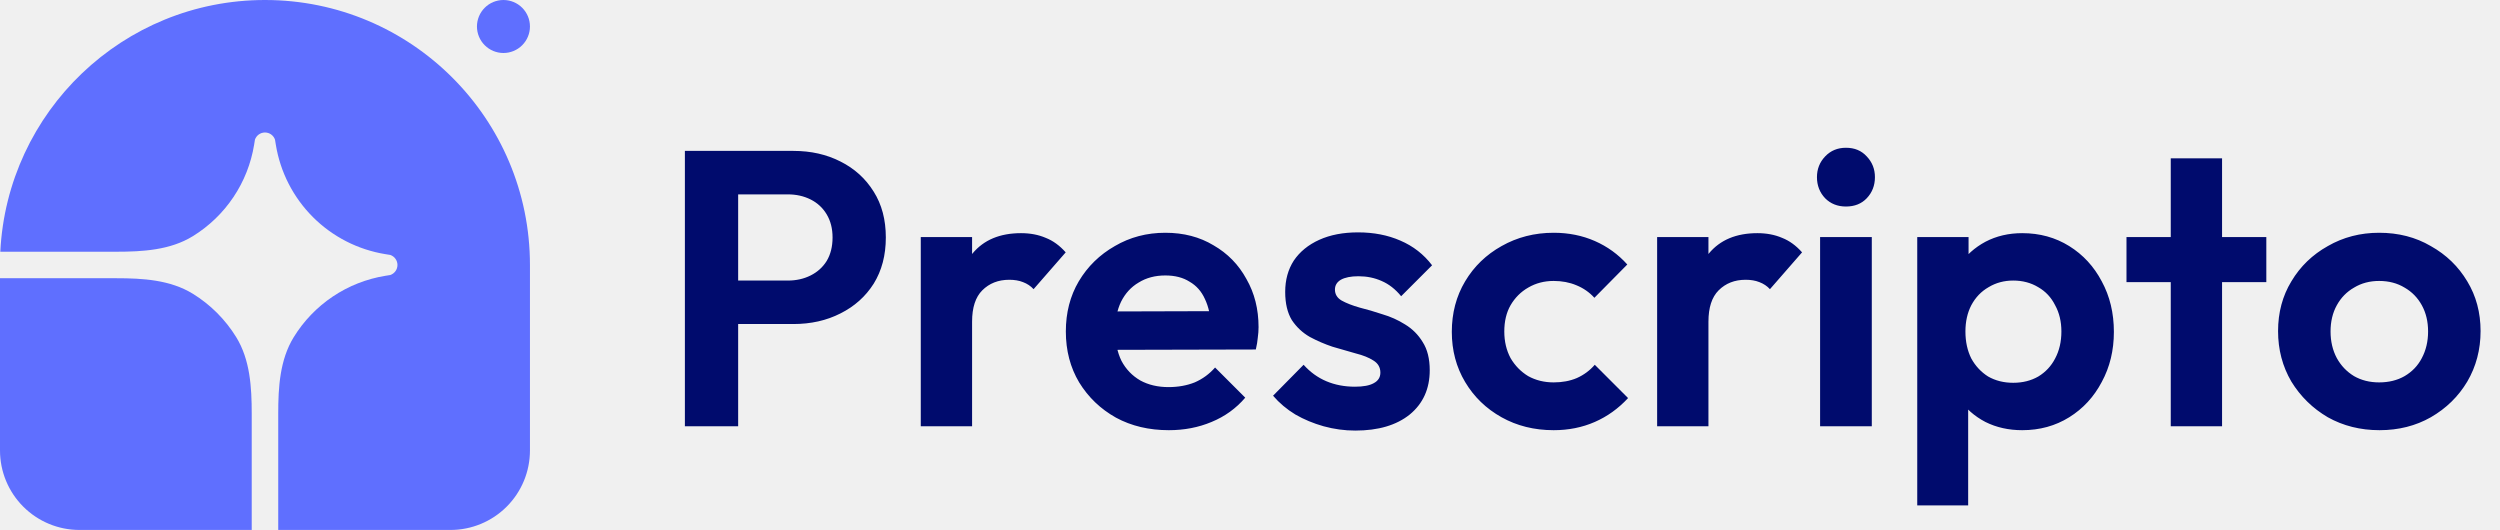
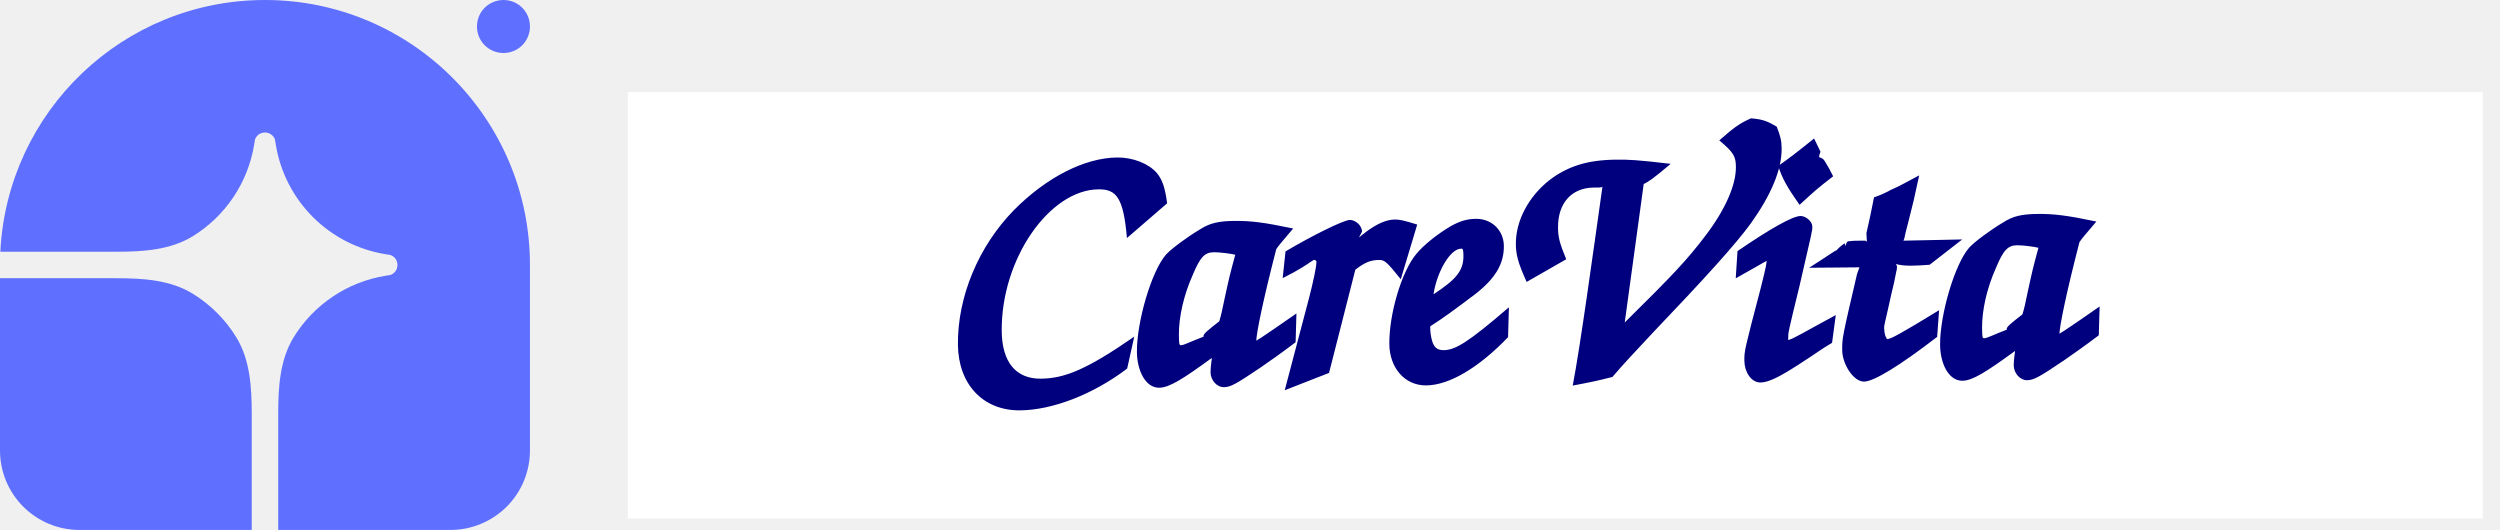
- <svg xmlns="http://www.w3.org/2000/svg" width="217" height="46" viewBox="0 0 217 46" fill="none">
-   <path d="M23 0C35.703 0 46 10.297 46 23V39.1C46 40.93 45.273 42.685 43.979 43.979C42.685 45.273 40.93 46 39.1 46H24.15V35.91C24.15 33.608 24.29 31.223 25.497 29.263C26.362 27.859 27.518 26.657 28.888 25.738C30.258 24.82 31.81 24.208 33.437 23.942L33.878 23.871C34.059 23.808 34.217 23.691 34.328 23.535C34.44 23.379 34.5 23.192 34.5 23C34.5 22.808 34.44 22.621 34.328 22.465C34.217 22.309 34.059 22.192 33.878 22.129L33.437 22.058C31.059 21.67 28.863 20.544 27.159 18.84C25.456 17.137 24.33 14.941 23.942 12.563L23.87 12.122C23.808 11.941 23.691 11.783 23.535 11.671C23.379 11.56 23.192 11.5 23 11.5C22.808 11.5 22.621 11.56 22.465 11.671C22.309 11.783 22.191 11.941 22.129 12.122L22.058 12.563C21.792 14.19 21.18 15.742 20.261 17.111C19.343 18.481 18.141 19.638 16.737 20.502C14.777 21.71 12.392 21.85 10.09 21.85H0.027C0.629 9.682 10.683 0 23 0Z" fill="#5F6FFF" />
-   <path d="M0 24.15H10.09C12.392 24.15 14.777 24.29 16.737 25.498C18.269 26.442 19.558 27.731 20.502 29.263C21.71 31.223 21.85 33.608 21.85 35.91V46H6.9C5.07 46 3.315 45.273 2.021 43.979C0.727 42.685 0 40.93 0 39.1L0 24.15ZM46 2.3C46 2.91 45.758 3.495 45.326 3.926C44.895 4.358 44.31 4.6 43.7 4.6C43.09 4.6 42.505 4.358 42.074 3.926C41.642 3.495 41.4 2.91 41.4 2.3C41.4 1.69 41.642 1.105 42.074 0.674C42.505 0.242 43.09 0 43.7 0C44.31 0 44.895 0.242 45.326 0.674C45.758 1.105 46 1.69 46 2.3Z" fill="#5F6FFF" />
-   <path d="M62.848 28.126V24.352H68.39C69.115 24.352 69.773 24.205 70.362 23.91C70.951 23.615 71.416 23.196 71.756 22.652C72.096 22.085 72.266 21.405 72.266 20.612C72.266 19.841 72.096 19.173 71.756 18.606C71.416 18.039 70.951 17.609 70.362 17.314C69.773 17.019 69.115 16.872 68.39 16.872H62.848V13.098H68.866C70.385 13.098 71.745 13.404 72.946 14.016C74.17 14.628 75.133 15.501 75.836 16.634C76.539 17.745 76.89 19.071 76.89 20.612C76.89 22.153 76.539 23.491 75.836 24.624C75.133 25.735 74.17 26.596 72.946 27.208C71.745 27.82 70.385 28.126 68.866 28.126H62.848ZM59.448 37V13.098H64.072V37H59.448ZM79.923 37V20.578H84.377V37H79.923ZM84.377 27.922L82.643 26.766C82.847 24.749 83.436 23.162 84.411 22.006C85.386 20.827 86.791 20.238 88.627 20.238C89.421 20.238 90.135 20.374 90.769 20.646C91.404 20.895 91.982 21.315 92.503 21.904L89.715 25.1C89.466 24.828 89.16 24.624 88.797 24.488C88.457 24.352 88.061 24.284 87.607 24.284C86.655 24.284 85.873 24.59 85.261 25.202C84.672 25.791 84.377 26.698 84.377 27.922ZM101.457 37.34C99.734 37.34 98.204 36.977 96.867 36.252C95.529 35.504 94.464 34.484 93.671 33.192C92.9 31.9 92.515 30.427 92.515 28.772C92.515 27.14 92.889 25.689 93.637 24.42C94.407 23.128 95.45 22.108 96.765 21.36C98.079 20.589 99.541 20.204 101.151 20.204C102.738 20.204 104.132 20.567 105.333 21.292C106.557 21.995 107.509 22.969 108.189 24.216C108.892 25.44 109.243 26.834 109.243 28.398C109.243 28.693 109.22 28.999 109.175 29.316C109.152 29.611 109.096 29.951 109.005 30.336L95.201 30.37V27.038L106.931 27.004L105.129 28.398C105.084 27.423 104.902 26.607 104.585 25.95C104.29 25.293 103.848 24.794 103.259 24.454C102.692 24.091 101.99 23.91 101.151 23.91C100.267 23.91 99.496 24.114 98.839 24.522C98.181 24.907 97.671 25.463 97.309 26.188C96.969 26.891 96.799 27.729 96.799 28.704C96.799 29.701 96.98 30.574 97.343 31.322C97.728 32.047 98.272 32.614 98.975 33.022C99.677 33.407 100.494 33.6 101.423 33.6C102.262 33.6 103.021 33.464 103.701 33.192C104.381 32.897 104.97 32.467 105.469 31.9L108.087 34.518C107.294 35.447 106.319 36.15 105.163 36.626C104.03 37.102 102.794 37.34 101.457 37.34ZM117.641 37.374C116.712 37.374 115.794 37.249 114.887 37C114.003 36.751 113.187 36.411 112.439 35.98C111.691 35.527 111.045 34.983 110.501 34.348L113.153 31.662C113.72 32.297 114.377 32.773 115.125 33.09C115.873 33.407 116.701 33.566 117.607 33.566C118.333 33.566 118.877 33.464 119.239 33.26C119.625 33.056 119.817 32.75 119.817 32.342C119.817 31.889 119.613 31.537 119.205 31.288C118.82 31.039 118.31 30.835 117.675 30.676C117.041 30.495 116.372 30.302 115.669 30.098C114.989 29.871 114.332 29.588 113.697 29.248C113.063 28.885 112.541 28.398 112.133 27.786C111.748 27.151 111.555 26.335 111.555 25.338C111.555 24.295 111.805 23.389 112.303 22.618C112.825 21.847 113.561 21.247 114.513 20.816C115.465 20.385 116.587 20.17 117.879 20.17C119.239 20.17 120.463 20.408 121.551 20.884C122.662 21.36 123.58 22.074 124.305 23.026L121.619 25.712C121.121 25.1 120.554 24.658 119.919 24.386C119.307 24.114 118.639 23.978 117.913 23.978C117.256 23.978 116.746 24.08 116.383 24.284C116.043 24.488 115.873 24.771 115.873 25.134C115.873 25.542 116.066 25.859 116.451 26.086C116.859 26.313 117.381 26.517 118.015 26.698C118.65 26.857 119.307 27.049 119.987 27.276C120.69 27.48 121.347 27.775 121.959 28.16C122.594 28.545 123.104 29.055 123.489 29.69C123.897 30.325 124.101 31.141 124.101 32.138C124.101 33.747 123.523 35.028 122.367 35.98C121.211 36.909 119.636 37.374 117.641 37.374ZM134.857 37.34C133.179 37.34 131.672 36.966 130.335 36.218C128.997 35.47 127.943 34.45 127.173 33.158C126.402 31.866 126.017 30.415 126.017 28.806C126.017 27.174 126.402 25.712 127.173 24.42C127.943 23.128 128.997 22.108 130.335 21.36C131.695 20.589 133.202 20.204 134.857 20.204C136.149 20.204 137.339 20.442 138.427 20.918C139.515 21.394 140.455 22.074 141.249 22.958L138.393 25.848C137.962 25.372 137.441 25.009 136.829 24.76C136.239 24.511 135.582 24.386 134.857 24.386C134.041 24.386 133.304 24.579 132.647 24.964C132.012 25.327 131.502 25.837 131.117 26.494C130.754 27.129 130.573 27.888 130.573 28.772C130.573 29.633 130.754 30.404 131.117 31.084C131.502 31.741 132.012 32.263 132.647 32.648C133.304 33.011 134.041 33.192 134.857 33.192C135.605 33.192 136.273 33.067 136.863 32.818C137.475 32.546 137.996 32.161 138.427 31.662L141.317 34.552C140.478 35.459 139.515 36.15 138.427 36.626C137.339 37.102 136.149 37.34 134.857 37.34ZM143.839 37V20.578H148.293V37H143.839ZM148.293 27.922L146.559 26.766C146.763 24.749 147.353 23.162 148.327 22.006C149.302 20.827 150.707 20.238 152.543 20.238C153.337 20.238 154.051 20.374 154.685 20.646C155.32 20.895 155.898 21.315 156.419 21.904L153.631 25.1C153.382 24.828 153.076 24.624 152.713 24.488C152.373 24.352 151.977 24.284 151.523 24.284C150.571 24.284 149.789 24.59 149.177 25.202C148.588 25.791 148.293 26.698 148.293 27.922ZM157.984 37V20.578H162.472V37H157.984ZM160.228 17.926C159.502 17.926 158.902 17.688 158.426 17.212C157.95 16.713 157.712 16.101 157.712 15.376C157.712 14.673 157.95 14.073 158.426 13.574C158.902 13.075 159.502 12.826 160.228 12.826C160.976 12.826 161.576 13.075 162.03 13.574C162.506 14.073 162.744 14.673 162.744 15.376C162.744 16.101 162.506 16.713 162.03 17.212C161.576 17.688 160.976 17.926 160.228 17.926ZM175.529 37.34C174.351 37.34 173.285 37.102 172.333 36.626C171.381 36.127 170.622 35.459 170.055 34.62C169.489 33.781 169.183 32.818 169.137 31.73V25.916C169.183 24.828 169.489 23.865 170.055 23.026C170.645 22.165 171.404 21.485 172.333 20.986C173.285 20.487 174.351 20.238 175.529 20.238C177.048 20.238 178.408 20.612 179.609 21.36C180.811 22.108 181.751 23.128 182.431 24.42C183.134 25.712 183.485 27.174 183.485 28.806C183.485 30.415 183.134 31.866 182.431 33.158C181.751 34.45 180.811 35.47 179.609 36.218C178.408 36.966 177.048 37.34 175.529 37.34ZM174.747 33.226C175.563 33.226 176.289 33.045 176.923 32.682C177.558 32.297 178.045 31.775 178.385 31.118C178.748 30.438 178.929 29.656 178.929 28.772C178.929 27.911 178.748 27.151 178.385 26.494C178.045 25.814 177.558 25.293 176.923 24.93C176.289 24.545 175.563 24.352 174.747 24.352C173.954 24.352 173.24 24.545 172.605 24.93C171.971 25.293 171.472 25.814 171.109 26.494C170.769 27.151 170.599 27.911 170.599 28.772C170.599 29.656 170.769 30.438 171.109 31.118C171.472 31.775 171.959 32.297 172.571 32.682C173.206 33.045 173.931 33.226 174.747 33.226ZM166.417 43.868V20.578H170.871V24.896L170.123 28.874L170.837 32.852V43.868H166.417ZM188.421 37V13.744H192.875V37H188.421ZM184.579 24.488V20.578H196.717V24.488H184.579ZM206.542 37.34C204.887 37.34 203.391 36.966 202.054 36.218C200.739 35.447 199.685 34.416 198.892 33.124C198.121 31.809 197.736 30.347 197.736 28.738C197.736 27.129 198.121 25.689 198.892 24.42C199.662 23.128 200.716 22.108 202.054 21.36C203.391 20.589 204.876 20.204 206.508 20.204C208.185 20.204 209.681 20.589 210.996 21.36C212.333 22.108 213.387 23.128 214.158 24.42C214.928 25.689 215.314 27.129 215.314 28.738C215.314 30.347 214.928 31.809 214.158 33.124C213.387 34.416 212.333 35.447 210.996 36.218C209.681 36.966 208.196 37.34 206.542 37.34ZM206.508 33.192C207.346 33.192 208.083 33.011 208.718 32.648C209.375 32.263 209.874 31.741 210.214 31.084C210.576 30.404 210.758 29.633 210.758 28.772C210.758 27.911 210.576 27.151 210.214 26.494C209.851 25.837 209.352 25.327 208.718 24.964C208.083 24.579 207.346 24.386 206.508 24.386C205.692 24.386 204.966 24.579 204.332 24.964C203.697 25.327 203.198 25.837 202.836 26.494C202.473 27.151 202.292 27.911 202.292 28.772C202.292 29.633 202.473 30.404 202.836 31.084C203.198 31.741 203.697 32.263 204.332 32.648C204.966 33.011 205.692 33.192 206.508 33.192Z" fill="#000B6D" />
+ <svg xmlns="http://www.w3.org/2000/svg" viewBox="0 0 217 46">
+   <g class="layer">
+     <path d="m23,0c12.7,0 23,10.3 23,23l0,16.1c0,1.83 -0.73,3.59 -2.02,4.88c-1.3,1.29 -3.05,2.02 -4.88,2.02l-14.95,0l0,-10.09c0,-2.3 0.14,-4.69 1.35,-6.65c0.86,-1.4 2.02,-2.6 3.39,-3.52c1.37,-0.92 2.92,-1.53 4.55,-1.8l0.44,-0.07c0.18,-0.06 0.34,-0.18 0.45,-0.33c0.11,-0.16 0.17,-0.35 0.17,-0.54c0,-0.19 -0.06,-0.38 -0.17,-0.54c-0.11,-0.15 -0.27,-0.27 -0.45,-0.33l-0.44,-0.07c-2.38,-0.39 -4.58,-1.52 -6.28,-3.22c-1.7,-1.7 -2.83,-3.9 -3.22,-6.28l-0.07,-0.44c-0.06,-0.18 -0.18,-0.34 -0.34,-0.45c-0.15,-0.11 -0.34,-0.17 -0.53,-0.17c-0.19,0 -0.38,0.06 -0.54,0.17c-0.15,0.11 -0.27,0.27 -0.33,0.45l-0.07,0.44c-0.27,1.63 -0.88,3.18 -1.8,4.55c-0.92,1.37 -2.12,2.53 -3.52,3.39c-1.96,1.21 -4.35,1.35 -6.65,1.35l-10.06,0c0.6,-12.17 10.65,-21.85 22.97,-21.85z" fill="#5F6FFF" id="svg_1" />
+     <path d="m0,24.15l10.09,0c2.3,0 4.69,0.14 6.65,1.35c1.53,0.94 2.82,2.23 3.76,3.76c1.21,1.96 1.35,4.35 1.35,6.65l0,10.09l-14.95,0c-1.83,0 -3.59,-0.73 -4.88,-2.02c-1.29,-1.29 -2.02,-3.05 -2.02,-4.88l0,-14.95zm46,-21.85c0,0.61 -0.24,1.2 -0.67,1.63c-0.43,0.43 -1.02,0.67 -1.63,0.67c-0.61,0 -1.19,-0.24 -1.63,-0.67c-0.43,-0.43 -0.67,-1.02 -0.67,-1.63c0,-0.61 0.24,-1.2 0.67,-1.63c0.44,-0.43 1.02,-0.67 1.63,-0.67c0.61,0 1.2,0.24 1.63,0.67c0.43,0.43 0.67,1.02 0.67,1.63z" fill="#5F6FFF" id="svg_2" />
+     <path d="m62.85,28.13l0,-3.78l5.54,0c0.73,0 1.38,-0.15 1.97,-0.44c0.59,-0.29 1.06,-0.71 1.4,-1.26c0.34,-0.56 0.51,-1.24 0.51,-2.04c0,-0.77 -0.17,-1.44 -0.51,-2c-0.34,-0.57 -0.81,-1 -1.4,-1.3c-0.59,-0.29 -1.24,-0.44 -1.97,-0.44l-5.54,0l0,-3.77l6.02,0c1.51,0 2.87,0.3 4.08,0.92c1.22,0.61 2.18,1.48 2.89,2.61c0.7,1.11 1.05,2.44 1.05,3.98c0,1.54 -0.35,2.88 -1.05,4.01c-0.71,1.11 -1.67,1.98 -2.89,2.59c-1.21,0.61 -2.57,0.92 -4.08,0.92l-6.02,0zm-3.4,8.87l0,-23.9l4.62,0l0,23.9l-4.62,0zm20.47,0l0,-16.42l4.46,0l0,16.42l-4.46,0zm4.46,-9.08l-1.74,-1.15c0.21,-2.02 0.8,-3.61 1.77,-4.76c0.98,-1.18 2.38,-1.77 4.22,-1.77c0.79,0 1.5,0.13 2.14,0.41c0.63,0.25 1.21,0.66 1.73,1.25l-2.78,3.2c-0.25,-0.27 -0.56,-0.48 -0.92,-0.61c-0.34,-0.14 -0.74,-0.21 -1.19,-0.21c-0.95,0 -1.74,0.31 -2.35,0.92c-0.59,0.59 -0.88,1.5 -0.88,2.72zm17.08,9.42c-1.73,0 -3.26,-0.36 -4.59,-1.09c-1.34,-0.75 -2.41,-1.77 -3.2,-3.06c-0.77,-1.29 -1.16,-2.76 -1.16,-4.42c0,-1.63 0.38,-3.08 1.13,-4.35c0.77,-1.29 1.81,-2.31 3.12,-3.06c1.32,-0.77 2.78,-1.16 4.39,-1.16c1.59,0 2.98,0.37 4.18,1.09c1.23,0.7 2.18,1.68 2.86,2.93c0.7,1.22 1.05,2.61 1.05,4.18c0,0.29 -0.02,0.6 -0.07,0.92c-0.02,0.29 -0.07,0.63 -0.17,1.02l-13.8,0.03l0,-3.33l11.73,-0.04l-1.8,1.4c-0.05,-0.98 -0.23,-1.79 -0.55,-2.45c-0.29,-0.66 -0.73,-1.16 -1.32,-1.5c-0.57,-0.36 -1.27,-0.54 -2.11,-0.54c-0.88,0 -1.65,0.2 -2.31,0.61c-0.66,0.39 -1.17,0.94 -1.53,1.67c-0.34,0.7 -0.51,1.54 -0.51,2.51c0,1 0.18,1.87 0.54,2.62c0.39,0.73 0.93,1.29 1.63,1.7c0.71,0.39 1.52,0.58 2.45,0.58c0.84,0 1.6,-0.14 2.28,-0.41c0.68,-0.29 1.27,-0.72 1.77,-1.29l2.62,2.62c-0.8,0.93 -1.77,1.63 -2.93,2.11c-1.13,0.47 -2.37,0.71 -3.7,0.71zm16.18,0.03c-0.93,0 -1.85,-0.12 -2.75,-0.37c-0.89,-0.25 -1.7,-0.59 -2.45,-1.02c-0.75,-0.45 -1.39,-1 -1.94,-1.63l2.65,-2.69c0.57,0.64 1.23,1.11 1.98,1.43c0.74,0.32 1.57,0.48 2.48,0.48c0.72,0 1.27,-0.11 1.63,-0.31c0.39,-0.2 0.58,-0.51 0.58,-0.92c0,-0.45 -0.21,-0.8 -0.62,-1.05c-0.38,-0.25 -0.89,-0.46 -1.53,-0.61c-0.63,-0.19 -1.3,-0.38 -2,-0.58c-0.68,-0.23 -1.34,-0.51 -1.97,-0.85c-0.64,-0.36 -1.16,-0.85 -1.57,-1.46c-0.38,-0.64 -0.57,-1.45 -0.57,-2.45c0,-1.04 0.25,-1.95 0.74,-2.72c0.53,-0.77 1.26,-1.37 2.21,-1.8c0.96,-0.43 2.08,-0.65 3.37,-0.65c1.36,0 2.58,0.24 3.67,0.71c1.11,0.48 2.03,1.19 2.76,2.15l-2.69,2.68c-0.5,-0.61 -1.07,-1.05 -1.7,-1.32c-0.61,-0.28 -1.28,-0.41 -2.01,-0.41c-0.65,0 -1.16,0.1 -1.53,0.3c-0.34,0.21 -0.51,0.49 -0.51,0.85c0,0.41 0.2,0.73 0.58,0.96c0.41,0.22 0.93,0.43 1.57,0.61c0.63,0.16 1.29,0.35 1.97,0.58c0.7,0.2 1.36,0.49 1.97,0.88c0.63,0.39 1.14,0.9 1.53,1.53c0.41,0.63 0.61,1.45 0.61,2.45c0,1.61 -0.58,2.89 -1.73,3.84c-1.16,0.93 -2.73,1.39 -4.73,1.39zm17.22,-0.03c-1.68,0 -3.19,-0.37 -4.52,-1.12c-1.34,-0.75 -2.4,-1.77 -3.17,-3.06c-0.77,-1.29 -1.15,-2.74 -1.15,-4.35c0,-1.64 0.38,-3.1 1.15,-4.39c0.77,-1.29 1.83,-2.31 3.17,-3.06c1.35,-0.77 2.86,-1.16 4.52,-1.16c1.29,0 2.48,0.24 3.57,0.72c1.08,0.47 2.03,1.15 2.82,2.04l-2.86,2.89c-0.43,-0.48 -0.95,-0.84 -1.56,-1.09c-0.59,-0.25 -1.25,-0.37 -1.97,-0.37c-0.82,0 -1.56,0.19 -2.21,0.57c-0.64,0.37 -1.15,0.88 -1.53,1.53c-0.37,0.64 -0.55,1.4 -0.55,2.28c0,0.86 0.18,1.63 0.55,2.31c0.38,0.66 0.89,1.18 1.53,1.57c0.65,0.36 1.39,0.54 2.21,0.54c0.74,0 1.41,-0.12 2,-0.37c0.61,-0.27 1.14,-0.66 1.57,-1.16l2.89,2.89c-0.84,0.91 -1.81,1.6 -2.89,2.08c-1.09,0.47 -2.28,0.71 -3.57,0.71zm8.98,-0.34l0,-16.42l4.45,0l0,16.42l-4.45,0zm4.45,-9.08l-1.73,-1.15c0.2,-2.02 0.79,-3.61 1.77,-4.76c0.97,-1.18 2.38,-1.77 4.21,-1.77c0.8,0 1.51,0.13 2.15,0.41c0.63,0.25 1.21,0.66 1.73,1.25l-2.79,3.2c-0.25,-0.27 -0.55,-0.48 -0.92,-0.61c-0.34,-0.14 -0.73,-0.21 -1.19,-0.21c-0.95,0 -1.73,0.31 -2.34,0.92c-0.59,0.59 -0.89,1.5 -0.89,2.72zm9.69,9.08l0,-16.42l4.49,0l0,16.42l-4.49,0zm2.25,-19.07c-0.73,0 -1.33,-0.24 -1.8,-0.72c-0.48,-0.5 -0.72,-1.11 -0.72,-1.83c0,-0.71 0.24,-1.31 0.72,-1.81c0.47,-0.49 1.07,-0.74 1.8,-0.74c0.75,0 1.35,0.25 1.8,0.74c0.48,0.5 0.71,1.1 0.71,1.81c0,0.72 -0.23,1.33 -0.71,1.83c-0.45,0.48 -1.05,0.72 -1.8,0.72zm15.3,19.41c-1.18,0 -2.25,-0.24 -3.2,-0.71c-0.95,-0.5 -1.71,-1.17 -2.27,-2.01c-0.57,-0.84 -0.88,-1.8 -0.92,-2.89l0,-5.81c0.04,-1.09 0.35,-2.06 0.92,-2.89c0.59,-0.87 1.34,-1.55 2.27,-2.04c0.95,-0.5 2.02,-0.75 3.2,-0.75c1.52,0 2.88,0.37 4.08,1.12c1.2,0.75 2.14,1.77 2.82,3.06c0.7,1.29 1.06,2.75 1.06,4.39c0,1.61 -0.36,3.06 -1.06,4.35c-0.68,1.29 -1.62,2.31 -2.82,3.06c-1.2,0.75 -2.56,1.12 -4.08,1.12zm-0.78,-4.11c0.81,0 1.54,-0.19 2.17,-0.55c0.64,-0.38 1.12,-0.9 1.46,-1.56c0.37,-0.68 0.55,-1.46 0.55,-2.35c0,-0.86 -0.18,-1.62 -0.55,-2.28c-0.34,-0.68 -0.82,-1.2 -1.46,-1.56c-0.63,-0.39 -1.36,-0.58 -2.17,-0.58c-0.8,0 -1.51,0.19 -2.15,0.58c-0.63,0.36 -1.13,0.88 -1.49,1.56c-0.34,0.66 -0.51,1.42 -0.51,2.28c0,0.89 0.17,1.67 0.51,2.35c0.36,0.66 0.85,1.18 1.46,1.56c0.64,0.36 1.36,0.55 2.18,0.55zm-8.33,10.64l0,-23.29l4.45,0l0,4.32l-0.75,3.97l0.72,3.98l0,11.02l-4.42,0zm22,-6.87l0,-23.26l4.46,0l0,23.26l-4.46,0zm-3.84,-12.51l0,-3.91l12.14,0l0,3.91l-12.14,0zm21.96,12.85c-1.65,0 -3.15,-0.37 -4.49,-1.12c-1.31,-0.77 -2.36,-1.8 -3.16,-3.1c-0.77,-1.31 -1.15,-2.77 -1.15,-4.38c0,-1.61 0.38,-3.05 1.15,-4.32c0.77,-1.29 1.83,-2.31 3.16,-3.06c1.34,-0.77 2.83,-1.16 4.46,-1.16c1.68,0 3.17,0.39 4.49,1.16c1.33,0.75 2.39,1.77 3.16,3.06c0.77,1.27 1.15,2.71 1.15,4.32c0,1.61 -0.38,3.07 -1.15,4.38c-0.77,1.3 -1.83,2.33 -3.16,3.1c-1.32,0.75 -2.8,1.12 -4.46,1.12zm-0.03,-4.15c0.84,0 1.57,-0.18 2.21,-0.54c0.66,-0.39 1.15,-0.91 1.49,-1.57c0.37,-0.68 0.55,-1.45 0.55,-2.31c0,-0.86 -0.18,-1.62 -0.55,-2.28c-0.36,-0.65 -0.86,-1.16 -1.49,-1.53c-0.64,-0.38 -1.37,-0.57 -2.21,-0.57c-0.82,0 -1.54,0.19 -2.18,0.57c-0.63,0.37 -1.13,0.88 -1.49,1.53c-0.37,0.66 -0.55,1.42 -0.55,2.28c0,0.86 0.18,1.63 0.55,2.31c0.36,0.66 0.86,1.18 1.49,1.57c0.64,0.36 1.36,0.54 2.18,0.54z" fill="#000B6D" id="svg_3" />
+     <rect fill="#ffffff" height="37" id="svg_4" width="161" x="54.5" y="8" />
+     <text fill="#00007f" font-family="Cursive" font-size="31" font-weight="bold" id="svg_5" stroke-width="0" text-anchor="middle" transform="matrix(0.999962 -0.00868004 0.00868004 0.999962 -0.201339 0.942661)" x="129.51" xml:space="preserve" y="33.18">CareVita</text>
+   </g>
</svg>
